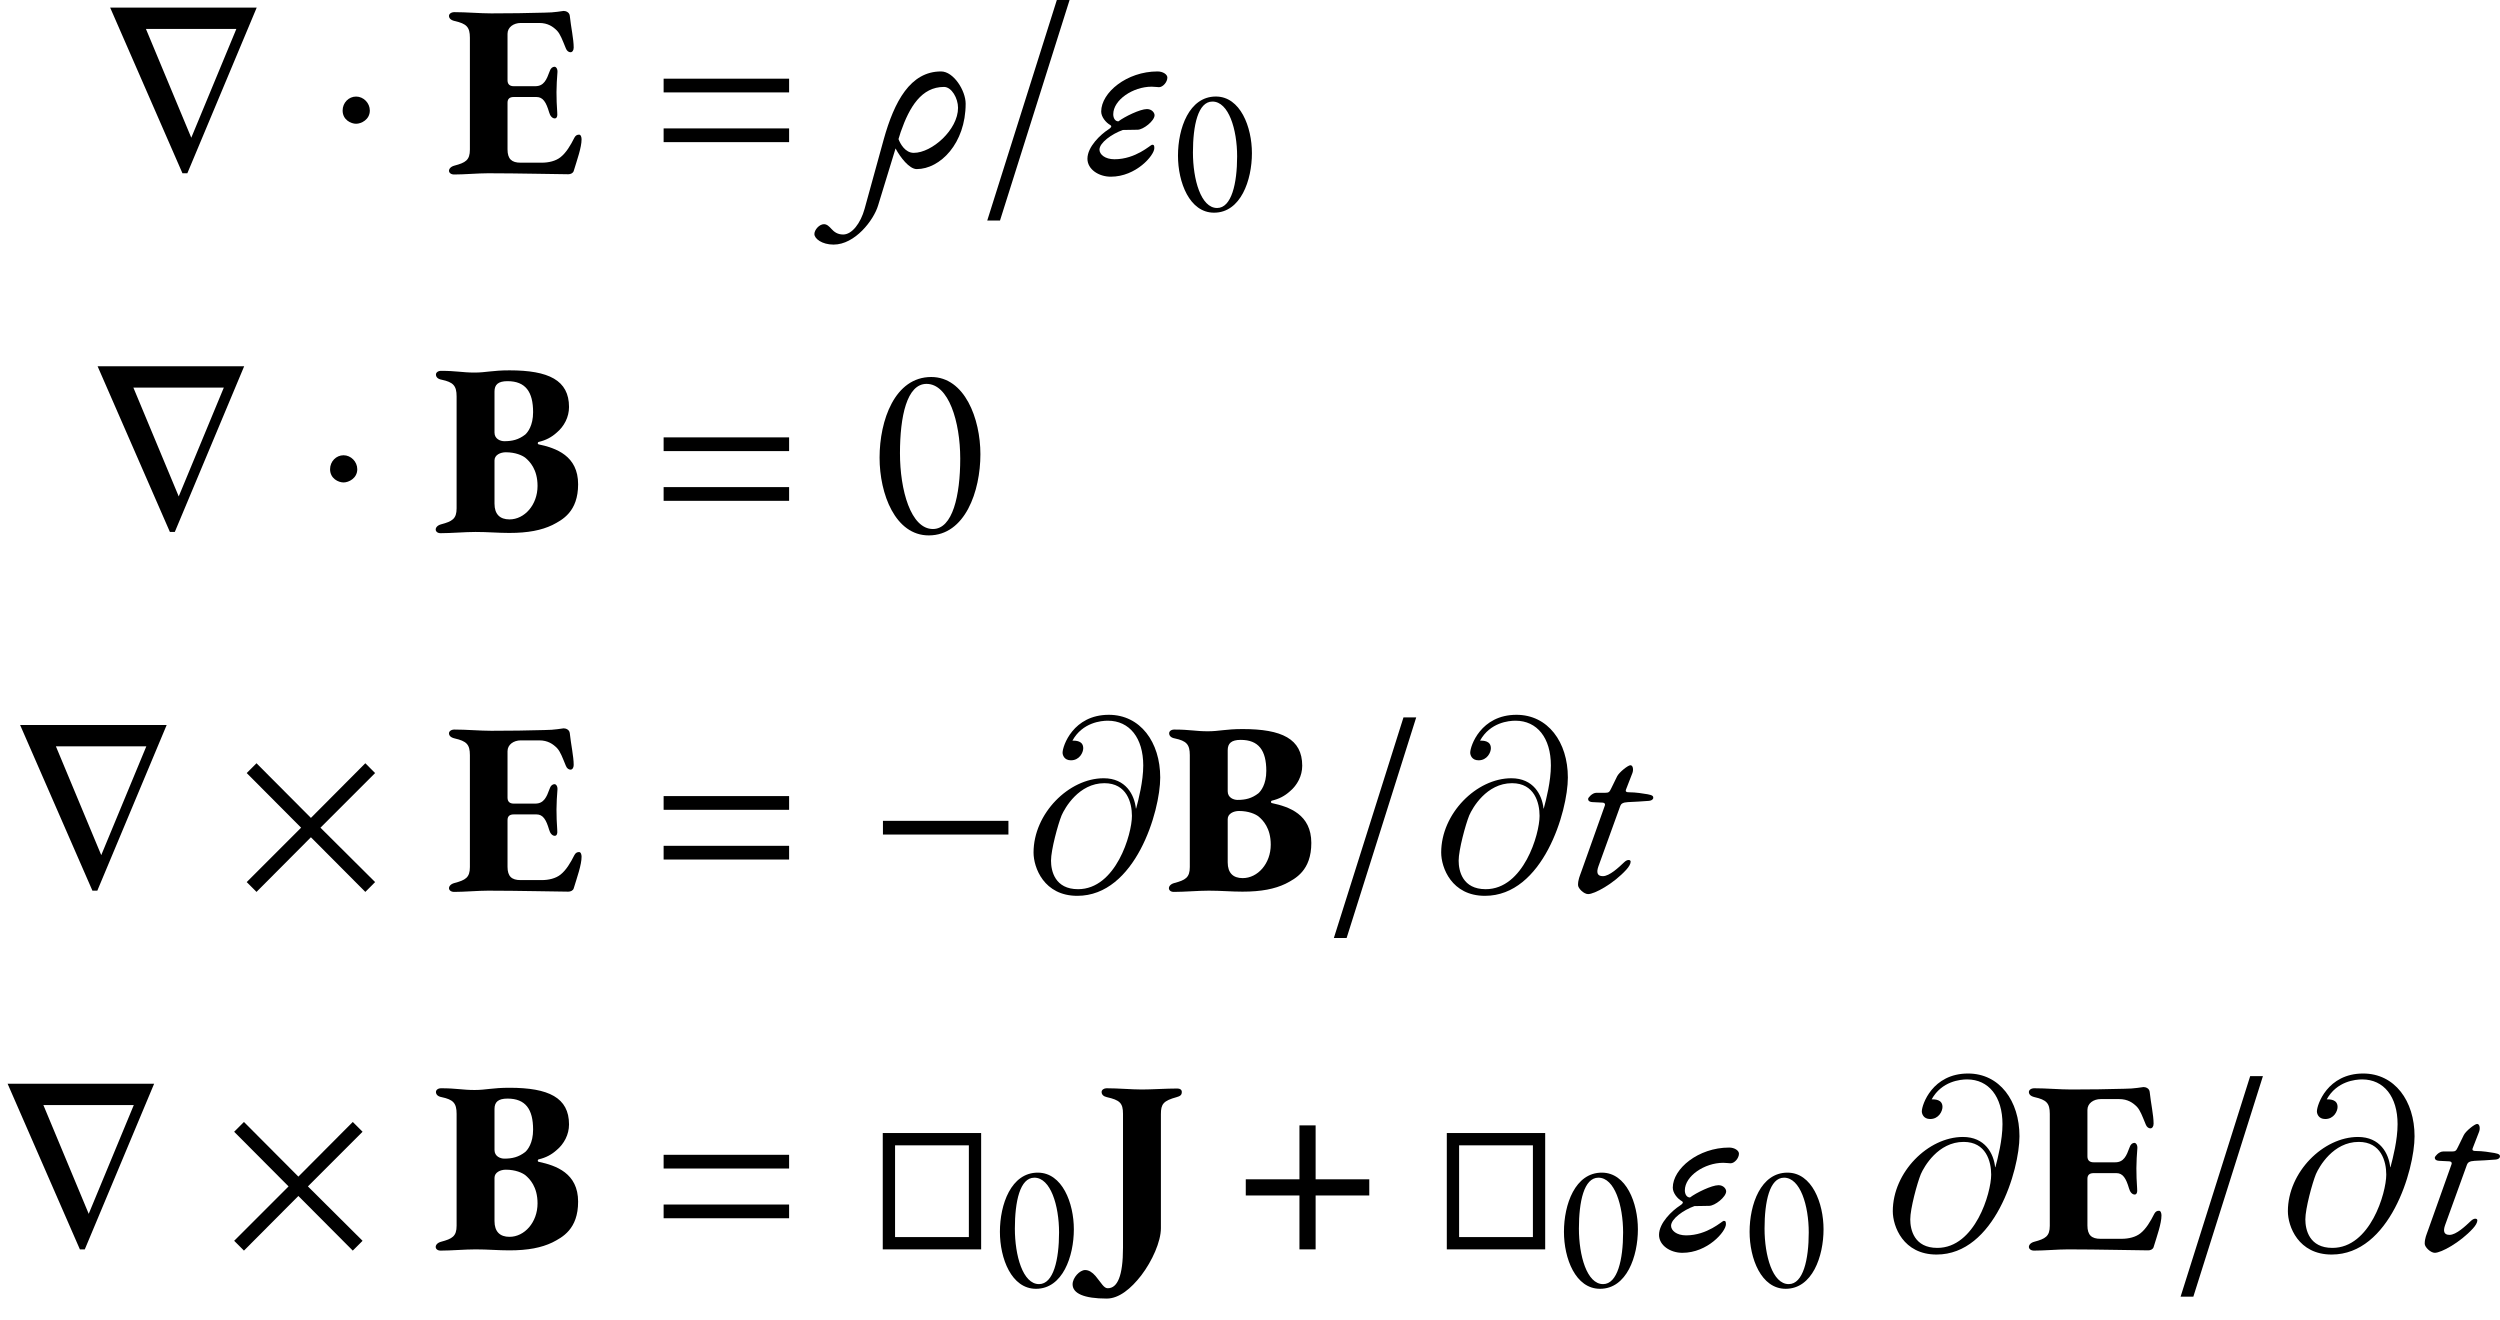
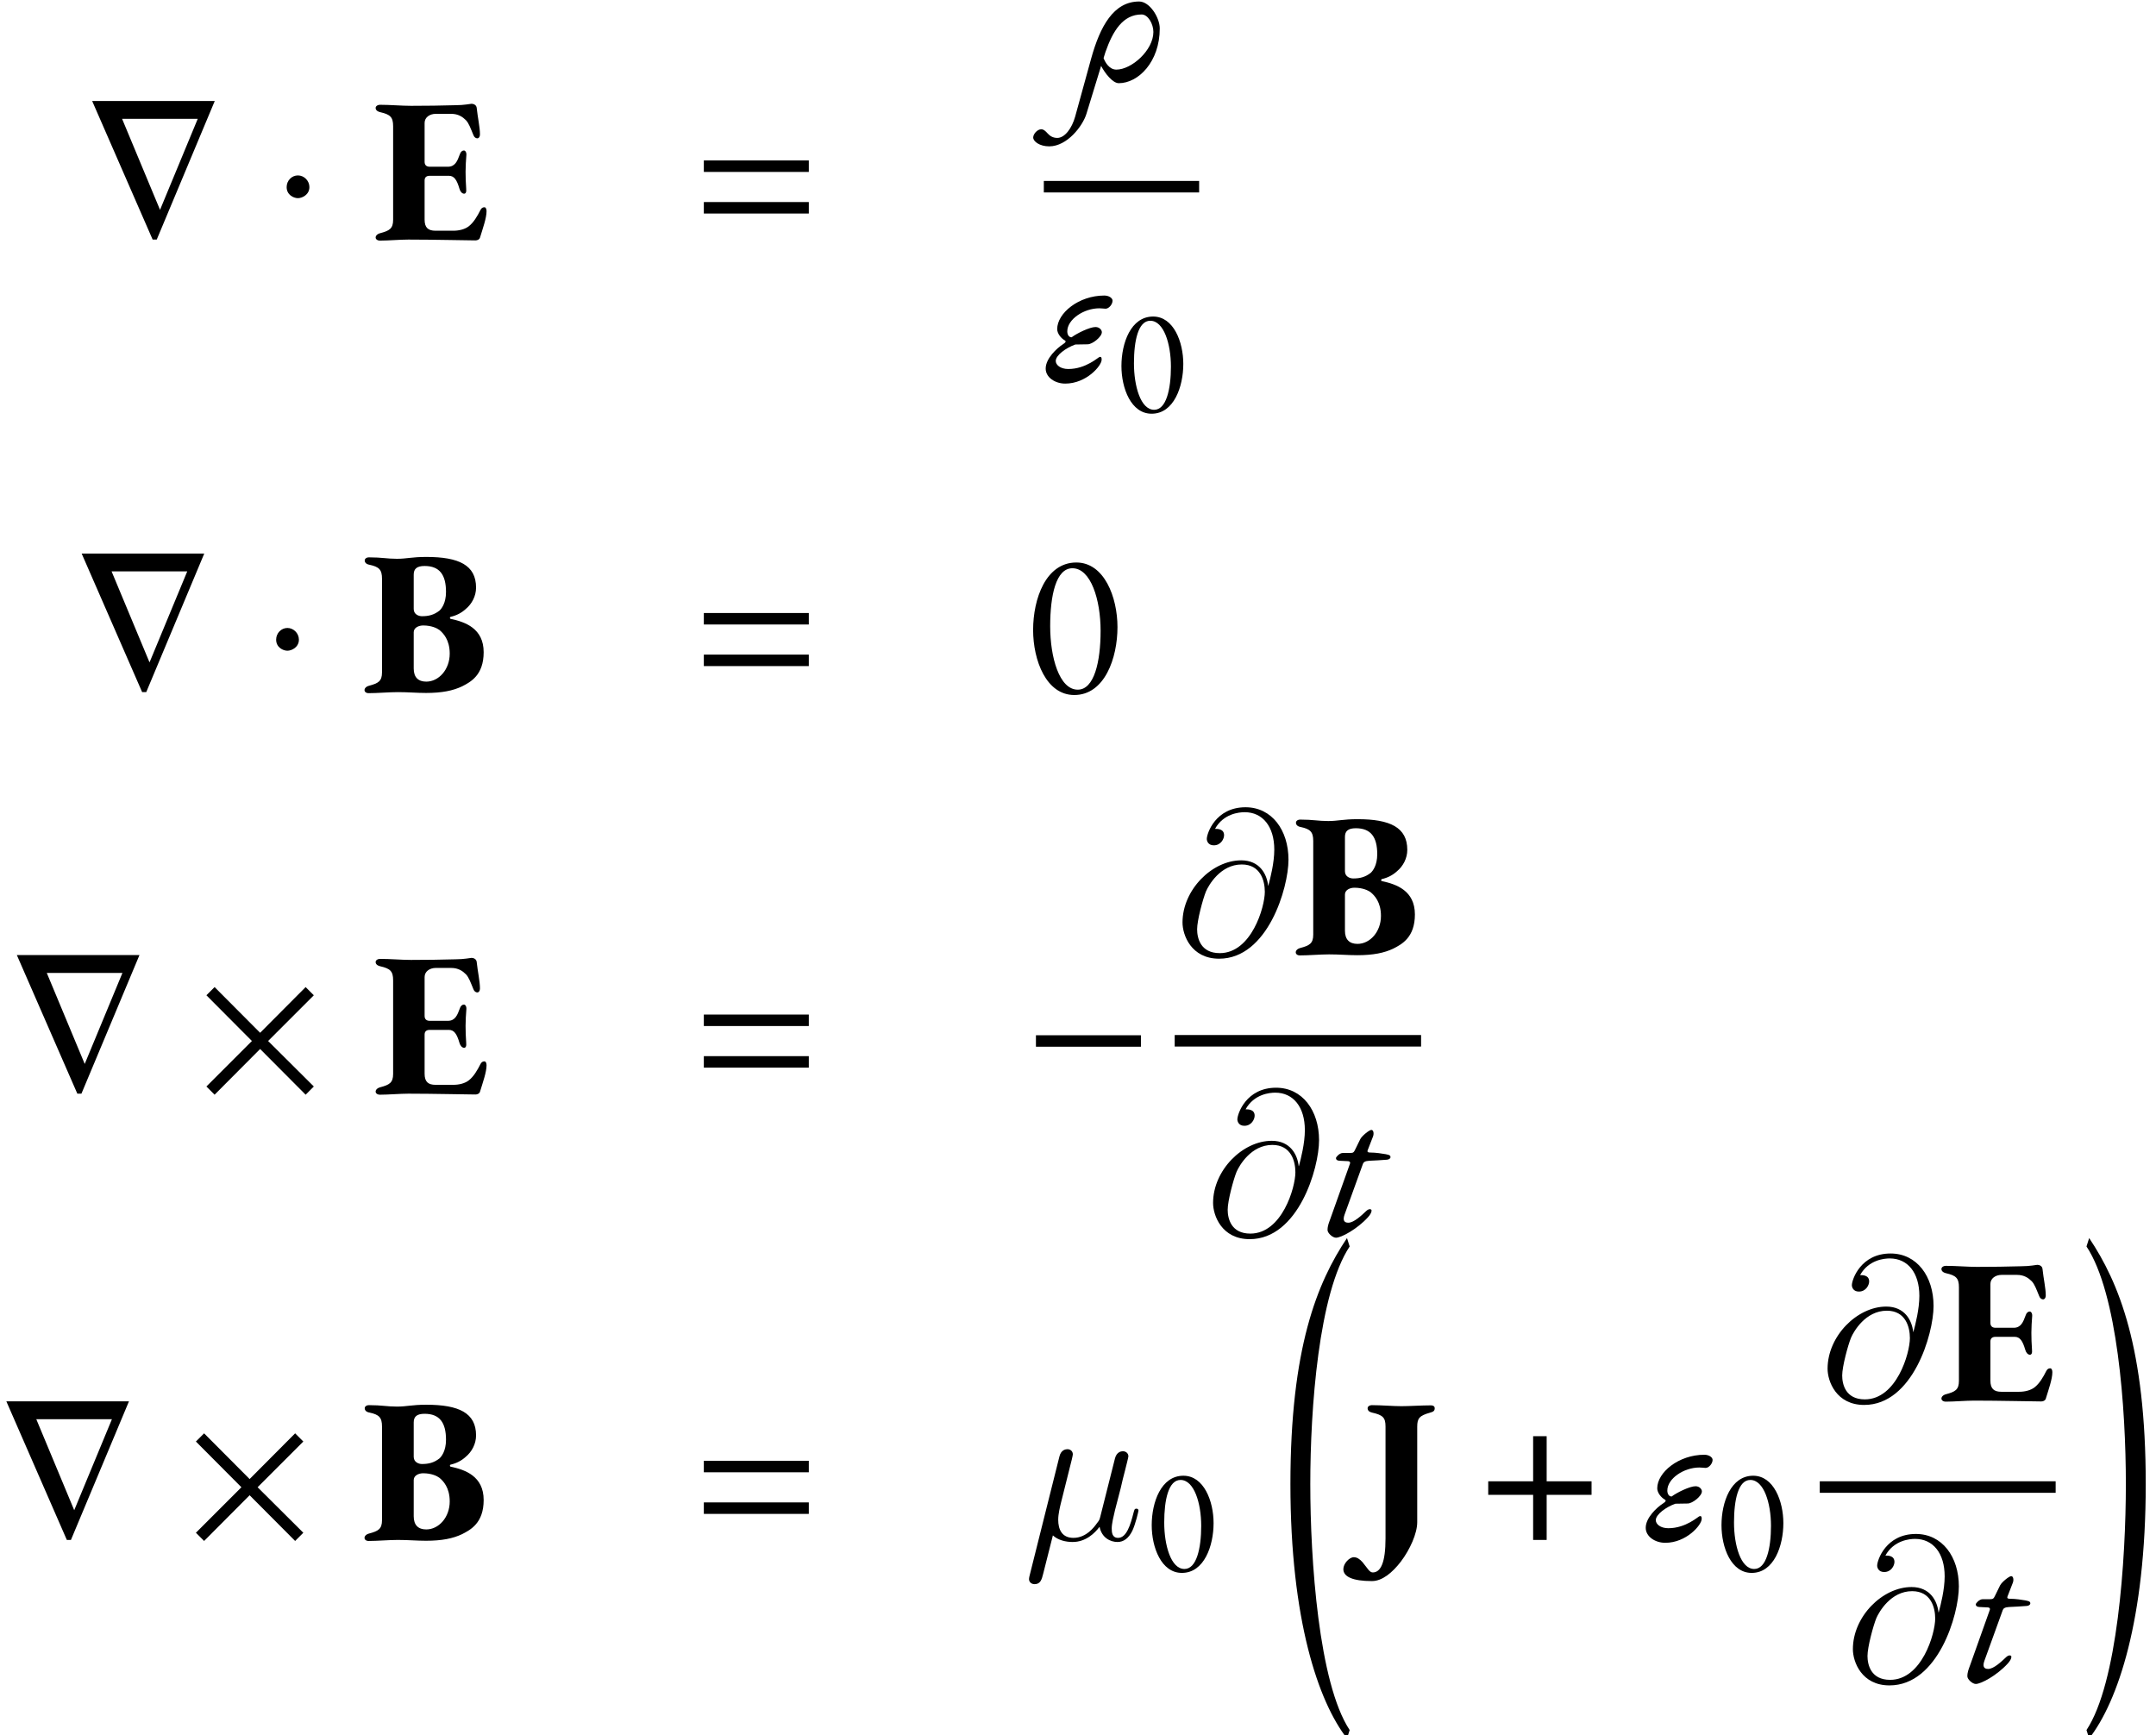
- <svg xmlns="http://www.w3.org/2000/svg" xmlns:xlink="http://www.w3.org/1999/xlink" version="1.1" width="10.164em" height="5.365em" fill="currentColor" viewBox=".12 -34.756 121.511 64.138">
+ <svg xmlns="http://www.w3.org/2000/svg" xmlns:xlink="http://www.w3.org/1999/xlink" version="1.1" width="10.477em" height="8.428em" fill="currentColor" viewBox="5.101 -52.373 125.255 100.752">
  <defs>
-     <path id="maxwell-g1-64" d="M5.428-3.993C5.356-4.663 4.937-5.464 3.862-5.464C2.176-5.464 .454-3.754 .454-1.853C.454-1.124 .956 .251 2.582 .251C5.404 .251 6.611-3.862 6.611-5.499C6.611-7.221 5.643-8.548 4.113-8.548C2.379-8.548 1.865-7.03 1.865-6.707C1.865-6.599 1.937-6.336 2.271-6.336C2.69-6.336 2.869-6.719 2.869-6.922C2.869-7.293 2.499-7.293 2.343-7.293C2.833-8.177 3.742-8.261 4.065-8.261C5.117-8.261 5.786-7.424 5.786-6.085C5.786-5.32 5.559-4.435 5.44-3.993H5.428ZM2.618-.072C1.494-.072 1.303-.956 1.303-1.459C1.303-1.985 1.638-3.216 1.817-3.658C1.973-4.017 2.654-5.224 3.897-5.224C4.985-5.224 5.236-4.28 5.236-3.634C5.236-2.75 4.459-.072 2.618-.072Z" />
-     <use id="maxwell-g10-48" xlink:href="#maxwell-g9-48" transform="scale(1.363636)" />
-     <path id="maxwell-g9-48" d="M2.174 .123C3.472 .123 4.015-1.455 4.015-2.77C4.015-4.042 3.454-5.523 2.262-5.523C.964-5.523 .421-3.98 .421-2.648C.421-1.35 .982 .123 2.174 .123ZM2.323-.105C1.534-.105 1.148-1.49 1.148-2.805S1.394-5.278 2.095-5.278C2.884-5.278 3.296-3.928 3.296-2.613S3.025-.105 2.323-.105Z" />
-     <path id="maxwell-g8-22" d="M.729 0H5.511V-5.655H.729V0ZM1.327-.598V-5.057H4.914V-.598H1.327Z" />
-     <path id="maxwell-g8-26" d="M-1.662 3.467C-.622 3.467 .287 2.283 .502 1.566L1.351-1.207C1.578-.777 2.02-.203 2.379-.203C3.515-.203 4.758-1.447 4.758-3.383C4.758-4.017 4.172-4.949 3.563-4.949C2.068-4.949 1.291-3.491 .777-1.65L-.155 1.733C-.347 2.427-.765 2.977-1.196 2.977C-1.47 2.977-1.638 2.845-1.757 2.714S-1.985 2.475-2.128 2.475C-2.355 2.475-2.594 2.75-2.594 2.953C-2.594 3.18-2.224 3.467-1.662 3.467ZM1.602-2.008C2.032-3.24 2.618-4.196 3.706-4.196C4.077-4.196 4.388-3.646 4.388-3.18C4.388-2.116 3.12-.992 2.236-.992C1.817-.992 1.578-1.435 1.494-1.662L1.602-2.008Z" />
-     <path id="maxwell-g8-34" d="M1.243 .167C2.475 .167 3.359-.873 3.359-1.219C3.359-1.339 3.347-1.387 3.252-1.387C3.18-1.387 2.463-.681 1.423-.681C.956-.681 .693-.921 .693-1.148C.693-1.482 1.291-1.913 1.829-2.104C2.116-2.104 2.319-2.116 2.546-2.116C2.821-2.116 3.371-2.546 3.371-2.821C3.371-2.941 3.24-3.12 3.001-3.12C2.666-3.12 1.913-2.75 1.614-2.523C1.447-2.523 1.363-2.69 1.363-2.869C1.363-3.563 2.319-4.208 3.228-4.208C3.371-4.208 3.503-4.184 3.587-4.184C3.778-4.184 3.993-4.435 3.993-4.651C3.993-4.806 3.778-4.949 3.515-4.949C2.02-4.949 .777-3.921 .777-3.001C.777-2.738 1.004-2.463 1.219-2.343C1.315-2.283 1.255-2.212 1.124-2.128C.753-1.889 .108-1.291 .108-.705C.108-.191 .658 .167 1.243 .167Z" />
-     <path id="maxwell-g8-116" d="M.765 .167C1.076 .167 1.997-.335 2.618-1.016C2.75-1.16 2.833-1.303 2.833-1.411C2.833-1.506 2.678-1.542 2.511-1.375C2.26-1.136 1.805-.705 1.482-.705C1.207-.705 1.16-.885 1.267-1.184L2.331-4.125C2.367-4.22 2.451-4.292 2.702-4.304C3.049-4.316 3.359-4.34 3.706-4.364C3.885-4.376 3.933-4.471 3.933-4.507C3.933-4.591 3.909-4.639 3.658-4.686C3.443-4.722 3.084-4.782 2.762-4.782C2.63-4.782 2.57-4.806 2.606-4.914L2.917-5.715C2.977-5.87 2.953-6.097 2.821-6.097C2.702-6.097 2.271-5.75 2.176-5.559L1.889-4.973C1.805-4.794 1.769-4.758 1.602-4.758H1.172C.956-4.758 .765-4.507 .765-4.471C.765-4.411 .777-4.316 .98-4.304L1.459-4.28C1.53-4.28 1.614-4.244 1.578-4.136L.442-.944C.359-.705 .275-.538 .275-.275C.275-.108 .562 .167 .765 .167Z" />
    <path id="maxwell-g0-66" d="M.442 .06C.956 .06 1.626 0 2.14 0C2.738 0 3.24 .048 3.778 .048C4.698 .048 5.344-.084 5.87-.335C6.36-.586 7.125-.98 7.125-2.319C7.125-3.706 6.049-4.077 5.212-4.256C5.141-4.268 5.153-4.364 5.212-4.376C5.559-4.459 5.834-4.603 6.085-4.83C6.444-5.129 6.683-5.583 6.683-6.073C6.683-7.376 5.691-7.855 3.79-7.855C2.953-7.855 2.654-7.747 2.092-7.747C1.494-7.747 1.219-7.831 .466-7.831C.311-7.831 .215-7.747 .215-7.651C.215-7.544 .287-7.436 .49-7.4C1.052-7.281 1.219-7.113 1.219-6.587V-1.148C1.219-.634 1.004-.514 .466-.371C.287-.323 .203-.215 .203-.12S.287 .06 .442 .06ZM3.539-4.411C3.347-4.411 3.061-4.519 3.061-4.83V-6.826C3.061-7.161 3.24-7.329 3.694-7.329C4.567-7.329 4.937-6.814 4.937-5.822C4.937-5.165 4.674-4.842 4.555-4.734C4.232-4.483 3.921-4.411 3.539-4.411ZM3.79-.61C3.324-.61 3.061-.861 3.061-1.375V-3.479C3.061-3.742 3.347-3.873 3.61-3.873C4.089-3.873 4.411-3.718 4.555-3.61C4.77-3.431 5.153-3.049 5.153-2.236C5.153-1.315 4.519-.61 3.79-.61Z" />
    <path id="maxwell-g0-69" d="M.49 .06C.98 .06 1.65 0 2.14 0C3.551 0 5.631 .048 6.037 .048C6.145 .048 6.265 0 6.3-.108C6.468-.658 6.683-1.255 6.683-1.65C6.683-1.757 6.647-1.877 6.563-1.877C6.468-1.877 6.396-1.841 6.336-1.733C6.145-1.351 5.93-.992 5.655-.777C5.428-.598 5.093-.514 4.746-.514H3.718C3.288-.514 3.084-.693 3.084-1.16V-3.431C3.084-3.61 3.18-3.706 3.383-3.706H4.495C4.806-3.706 4.961-3.455 5.105-2.965C5.153-2.786 5.26-2.666 5.38-2.666C5.475-2.666 5.523-2.762 5.499-2.977C5.475-3.288 5.464-3.646 5.464-3.945S5.487-4.615 5.511-4.914C5.523-5.081 5.44-5.177 5.368-5.177C5.272-5.177 5.177-5.105 5.129-4.949C4.985-4.555 4.854-4.232 4.435-4.232H3.383C3.204-4.232 3.084-4.316 3.084-4.519V-6.779C3.084-7.101 3.383-7.305 3.73-7.305H4.627C5.045-7.305 5.296-7.125 5.487-6.934C5.655-6.755 5.75-6.48 5.918-6.073C5.966-5.942 6.061-5.882 6.145-5.882S6.3-5.966 6.3-6.109C6.3-6.528 6.169-7.089 6.109-7.663C6.085-7.831 5.918-7.89 5.81-7.89C5.75-7.89 5.38-7.807 4.878-7.807C4.136-7.783 3.108-7.771 2.295-7.771C1.745-7.771 1.088-7.831 .502-7.831C.347-7.831 .239-7.747 .239-7.651C.239-7.544 .311-7.448 .514-7.4C1.088-7.269 1.255-7.113 1.255-6.587V-1.148C1.255-.634 1.04-.514 .502-.371C.323-.323 .239-.215 .239-.12S.335 .06 .49 .06Z" />
    <path id="maxwell-g0-74" d="M.681 2.391C1.279 2.391 1.865 1.901 2.355 1.267C2.893 .562 3.312-.383 3.312-1.028V-6.575C3.312-7.066 3.431-7.221 4.077-7.4C4.244-7.448 4.328-7.496 4.328-7.651C4.328-7.759 4.244-7.819 4.113-7.819C3.587-7.819 2.857-7.771 2.391-7.771C1.901-7.771 1.219-7.831 .669-7.831C.55-7.831 .43-7.759 .43-7.651C.43-7.52 .526-7.436 .681-7.4C1.315-7.257 1.47-7.113 1.47-6.587V-.084C1.47 1.303 1.196 1.889 .729 1.889C.538 1.889 .43 1.65 .132 1.291C-.024 1.112-.191 1.004-.371 1.004C-.634 1.004-.98 1.375-.98 1.698C-.98 2.14-.43 2.391 .681 2.391Z" />
+     <path id="maxwell-g1-22" d="M1.722-.263C2.02 .012 2.463 .12 2.869 .12C3.634 .12 4.16-.395 4.435-.765C4.555-.132 5.057 .12 5.475 .12C5.834 .12 6.121-.096 6.336-.526C6.528-.933 6.695-1.662 6.695-1.71C6.695-1.769 6.647-1.817 6.575-1.817C6.468-1.817 6.456-1.757 6.408-1.578C6.229-.873 6.001-.12 5.511-.12C5.165-.12 5.141-.43 5.141-.669C5.141-.944 5.248-1.375 5.332-1.733L5.667-3.025C5.715-3.252 5.846-3.79 5.906-4.005C5.978-4.292 6.109-4.806 6.109-4.854C6.109-5.033 5.966-5.153 5.786-5.153C5.679-5.153 5.428-5.105 5.332-4.746L4.495-1.423C4.435-1.184 4.435-1.16 4.28-.968C4.136-.765 3.67-.12 2.917-.12C2.248-.12 2.032-.61 2.032-1.172C2.032-1.518 2.14-1.937 2.188-2.14L2.726-4.292C2.786-4.519 2.881-4.902 2.881-4.973C2.881-5.165 2.726-5.272 2.57-5.272C2.463-5.272 2.2-5.236 2.104-4.854L.371 2.068C.359 2.128 .335 2.2 .335 2.271C.335 2.451 .478 2.57 .658 2.57C1.004 2.57 1.076 2.295 1.16 1.961L1.722-.263Z" />
+     <path id="maxwell-g1-64" d="M5.428-3.993C5.356-4.663 4.937-5.464 3.862-5.464C2.176-5.464 .454-3.754 .454-1.853C.454-1.124 .956 .251 2.582 .251C5.404 .251 6.611-3.862 6.611-5.499C6.611-7.221 5.643-8.548 4.113-8.548C2.379-8.548 1.865-7.03 1.865-6.707C1.865-6.599 1.937-6.336 2.271-6.336C2.69-6.336 2.869-6.719 2.869-6.922C2.869-7.293 2.499-7.293 2.343-7.293C2.833-8.177 3.742-8.261 4.065-8.261C5.117-8.261 5.786-7.424 5.786-6.085C5.786-5.32 5.559-4.435 5.44-3.993H5.428ZM2.618-.072C1.494-.072 1.303-.956 1.303-1.459C1.303-1.985 1.638-3.216 1.817-3.658C1.973-4.017 2.654-5.224 3.897-5.224C4.985-5.224 5.236-4.28 5.236-3.634C5.236-2.75 4.459-.072 2.618-.072Z" />
+     <path id="maxwell-g11-116" d="M.765 .167C1.076 .167 1.997-.335 2.618-1.016C2.75-1.16 2.833-1.303 2.833-1.411C2.833-1.506 2.678-1.542 2.511-1.375C2.26-1.136 1.805-.705 1.482-.705C1.207-.705 1.16-.885 1.267-1.184L2.331-4.125C2.367-4.22 2.451-4.292 2.702-4.304C3.049-4.316 3.359-4.34 3.706-4.364C3.885-4.376 3.933-4.471 3.933-4.507C3.933-4.591 3.909-4.639 3.658-4.686C3.443-4.722 3.084-4.782 2.762-4.782C2.63-4.782 2.57-4.806 2.606-4.914L2.917-5.715C2.977-5.87 2.953-6.097 2.821-6.097C2.702-6.097 2.271-5.75 2.176-5.559L1.889-4.973C1.805-4.794 1.769-4.758 1.602-4.758H1.172C.956-4.758 .765-4.507 .765-4.471C.765-4.411 .777-4.316 .98-4.304L1.459-4.28C1.53-4.28 1.614-4.244 1.578-4.136L.442-.944C.359-.705 .275-.538 .275-.275C.275-.108 .562 .167 .765 .167Z" />
+     <path id="maxwell-g11-26" d="M-1.662 3.467C-.622 3.467 .287 2.283 .502 1.566L1.351-1.207C1.578-.777 2.02-.203 2.379-.203C3.515-.203 4.758-1.447 4.758-3.383C4.758-4.017 4.172-4.949 3.563-4.949C2.068-4.949 1.291-3.491 .777-1.65L-.155 1.733C-.347 2.427-.765 2.977-1.196 2.977C-1.47 2.977-1.638 2.845-1.757 2.714S-1.985 2.475-2.128 2.475C-2.355 2.475-2.594 2.75-2.594 2.953C-2.594 3.18-2.224 3.467-1.662 3.467ZM1.602-2.008C2.032-3.24 2.618-4.196 3.706-4.196C4.077-4.196 4.388-3.646 4.388-3.18C4.388-2.116 3.12-.992 2.236-.992C1.817-.992 1.578-1.435 1.494-1.662L1.602-2.008Z" />
+     <path id="maxwell-g11-34" d="M1.243 .167C2.475 .167 3.359-.873 3.359-1.219C3.359-1.339 3.347-1.387 3.252-1.387C3.18-1.387 2.463-.681 1.423-.681C.956-.681 .693-.921 .693-1.148C.693-1.482 1.291-1.913 1.829-2.104C2.116-2.104 2.319-2.116 2.546-2.116C2.821-2.116 3.371-2.546 3.371-2.821C3.371-2.941 3.24-3.12 3.001-3.12C2.666-3.12 1.913-2.75 1.614-2.523C1.447-2.523 1.363-2.69 1.363-2.869C1.363-3.563 2.319-4.208 3.228-4.208C3.371-4.208 3.503-4.184 3.587-4.184C3.778-4.184 3.993-4.435 3.993-4.651C3.993-4.806 3.778-4.949 3.515-4.949C2.02-4.949 .777-3.921 .777-3.001C.777-2.738 1.004-2.463 1.219-2.343C1.315-2.283 1.255-2.212 1.124-2.128C.753-1.889 .108-1.291 .108-.705C.108-.191 .658 .167 1.243 .167Z" />
+     <path id="maxwell-g12-48" d="M2.174 .123C3.472 .123 4.015-1.455 4.015-2.77C4.015-4.042 3.454-5.523 2.262-5.523C.964-5.523 .421-3.98 .421-2.648C.421-1.35 .982 .123 2.174 .123ZM2.323-.105C1.534-.105 1.148-1.49 1.148-2.805S1.394-5.278 2.095-5.278C2.884-5.278 3.296-3.928 3.296-2.613S3.025-.105 2.323-.105Z" />
    <path id="maxwell-g3-61" d="M6.575-3.93V-4.597H.476V-3.93H6.575ZM6.575-1.513V-2.18H.476V-1.513H6.575Z" />
-     <path id="maxwell-g6-0" d="M6.837-2.728V-3.394H.738V-2.728H6.837Z" />
-     <path id="maxwell-g6-1" d="M2.156-3.049C2.156-3.418 1.846-3.728 1.489-3.728S.834-3.43 .834-3.049C.834-2.596 1.239-2.406 1.489-2.406S2.156-2.608 2.156-3.049Z" />
-     <path id="maxwell-g6-2" d="M6.908-.417L4.252-3.061L6.908-5.717L6.432-6.193L3.788-3.537L1.143-6.193L.667-5.717L3.311-3.061L.667-.417L1.143 .06L3.788-2.596L6.432 .06L6.908-.417Z" />
-     <path id="maxwell-g6-114" d="M7.492-8.052H.369L3.883 0H4.121L7.492-8.052ZM6.503-7.015L4.312-1.727L2.108-7.015H6.503Z" />
-     <path id="maxwell-g6-157" d="M.738 2.299H1.358L4.74-8.421H4.121L.738 2.299Z" />
-     <path id="maxwell-g6-184" d="M2.966-3.406H.357V-2.62H2.966V0H3.752V-2.62H6.36V-3.406H3.752V-6.027H2.966V-3.406Z" />
+     <path id="maxwell-g6-18" d="M4.038 27.918C2.239 25.203 1.751 18.021 1.751 13.626C1.751 9.219 2.239 2.537 4.038-.179L3.883-.667C2.144 1.93 .596 5.729 .596 13.626C.596 21.51 2.215 26.263 3.883 28.407L4.038 27.918Z" />
+     <path id="maxwell-g6-19" d="M.357 27.918L.512 28.407C2.18 26.263 3.799 21.51 3.799 13.626C3.799 5.729 2.251 1.93 .512-.667L.357-.179C2.156 2.537 2.644 9.219 2.644 13.626C2.644 18.021 2.156 25.203 .357 27.918Z" />
+     <path id="maxwell-g9-0" d="M6.837-2.728V-3.394H.738V-2.728H6.837Z" />
+     <path id="maxwell-g9-1" d="M2.156-3.049C2.156-3.418 1.846-3.728 1.489-3.728S.834-3.43 .834-3.049C.834-2.596 1.239-2.406 1.489-2.406S2.156-2.608 2.156-3.049Z" />
+     <path id="maxwell-g9-114" d="M7.492-8.052H.369L3.883 0H4.121L7.492-8.052ZM6.503-7.015L4.312-1.727L2.108-7.015H6.503Z" />
+     <path id="maxwell-g9-184" d="M2.966-3.406H.357V-2.62H2.966V0H3.752V-2.62H6.36V-3.406H3.752V-6.027H2.966V-3.406Z" />
+     <path id="maxwell-g9-2" d="M6.908-.417L4.252-3.061L6.908-5.717L6.432-6.193L3.788-3.537L1.143-6.193L.667-5.717L3.311-3.061L.667-.417L1.143 .06L3.788-2.596L6.432 .06L6.908-.417Z" />
+     <use id="maxwell-g13-48" xlink:href="#maxwell-g12-48" transform="scale(1.363636)" />
  </defs>
  <g id="maxwell-page1">
-     <use x="5.105" y="-26.335" xlink:href="#maxwell-g6-114" />
-     <use x="15.939" y="-26.335" xlink:href="#maxwell-g6-1" />
-     <use x="21.704" y="-26.335" xlink:href="#maxwell-g0-69" />
-     <use x="31.899" y="-26.335" xlink:href="#maxwell-g3-61" />
-     <use x="42.297" y="-26.335" xlink:href="#maxwell-g8-26" />
-     <use x="47.366" y="-26.335" xlink:href="#maxwell-g6-157" />
-     <use x="52.866" y="-26.335" xlink:href="#maxwell-g8-34" />
-     <use x="56.954" y="-24.542" xlink:href="#maxwell-g9-48" />
-     <use x="4.495" y="-8.901" xlink:href="#maxwell-g6-114" />
-     <use x="15.329" y="-8.901" xlink:href="#maxwell-g6-1" />
-     <use x="21.094" y="-8.901" xlink:href="#maxwell-g0-66" />
-     <use x="31.899" y="-8.901" xlink:href="#maxwell-g3-61" />
-     <use x="42.297" y="-8.901" xlink:href="#maxwell-g10-48" />
-     <use x=".729" y="8.534" xlink:href="#maxwell-g6-114" />
-     <use x="11.444" y="8.534" xlink:href="#maxwell-g6-2" />
-     <use x="21.704" y="8.534" xlink:href="#maxwell-g0-69" />
-     <use x="31.899" y="8.534" xlink:href="#maxwell-g3-61" />
-     <use x="42.297" y="8.534" xlink:href="#maxwell-g6-0" />
-     <use x="49.901" y="8.534" xlink:href="#maxwell-g1-64" />
-     <use x="56.731" y="8.534" xlink:href="#maxwell-g0-66" />
-     <use x="64.214" y="8.534" xlink:href="#maxwell-g6-157" />
-     <use x="69.714" y="8.534" xlink:href="#maxwell-g1-64" />
-     <use x="76.544" y="8.534" xlink:href="#maxwell-g8-116" />
-     <use x=".12" y="25.969" xlink:href="#maxwell-g6-114" />
-     <use x="10.834" y="25.969" xlink:href="#maxwell-g6-2" />
-     <use x="21.094" y="25.969" xlink:href="#maxwell-g0-66" />
-     <use x="31.899" y="25.969" xlink:href="#maxwell-g3-61" />
-     <use x="42.297" y="25.969" xlink:href="#maxwell-g8-22" />
-     <use x="48.299" y="27.762" xlink:href="#maxwell-g9-48" />
-     <use x="53.233" y="25.969" xlink:href="#maxwell-g0-74" />
-     <use x="60.313" y="25.969" xlink:href="#maxwell-g6-184" />
-     <use x="69.712" y="25.969" xlink:href="#maxwell-g8-22" />
-     <use x="75.714" y="27.762" xlink:href="#maxwell-g9-48" />
-     <use x="80.648" y="25.969" xlink:href="#maxwell-g8-34" />
-     <use x="84.737" y="27.762" xlink:href="#maxwell-g9-48" />
-     <use x="91.664" y="25.969" xlink:href="#maxwell-g1-64" />
-     <use x="98.494" y="25.969" xlink:href="#maxwell-g0-69" />
-     <use x="105.368" y="25.969" xlink:href="#maxwell-g6-157" />
-     <use x="110.867" y="25.969" xlink:href="#maxwell-g1-64" />
-     <use x="117.697" y="25.969" xlink:href="#maxwell-g8-116" />
+     <use x="10.086" y="-38.457" xlink:href="#maxwell-g9-114" />
+     <use x="20.92" y="-38.457" xlink:href="#maxwell-g9-1" />
+     <use x="26.685" y="-38.457" xlink:href="#maxwell-g0-69" />
+     <use x="45.515" y="-38.457" xlink:href="#maxwell-g3-61" />
+     <use x="67.72" y="-47.34" xlink:href="#maxwell-g11-26" />
+     <rect x="65.743" y="-41.864" height=".669" width="9.023" />
+     <use x="65.743" y="-30.256" xlink:href="#maxwell-g11-34" />
+     <use x="69.831" y="-28.462" xlink:href="#maxwell-g12-48" />
+     <use x="9.476" y="-12.163" xlink:href="#maxwell-g9-114" />
+     <use x="20.31" y="-12.163" xlink:href="#maxwell-g9-1" />
+     <use x="26.075" y="-12.163" xlink:href="#maxwell-g0-66" />
+     <use x="45.515" y="-12.163" xlink:href="#maxwell-g3-61" />
+     <use x="64.547" y="-12.163" xlink:href="#maxwell-g13-48" />
+     <use x="5.711" y="11.167" xlink:href="#maxwell-g9-114" />
+     <use x="16.425" y="11.167" xlink:href="#maxwell-g9-2" />
+     <use x="26.685" y="11.167" xlink:href="#maxwell-g0-69" />
+     <use x="45.515" y="11.167" xlink:href="#maxwell-g3-61" />
+     <use x="64.547" y="11.167" xlink:href="#maxwell-g9-0" />
+     <use x="73.346" y="3.074" xlink:href="#maxwell-g1-64" />
+     <use x="80.176" y="3.074" xlink:href="#maxwell-g0-66" />
+     <rect x="73.346" y="7.76" height=".669" width="14.314" />
+     <use x="75.122" y="19.369" xlink:href="#maxwell-g1-64" />
+     <use x="81.951" y="19.369" xlink:href="#maxwell-g11-116" />
+     <use x="5.101" y="37.095" xlink:href="#maxwell-g9-114" />
+     <use x="15.815" y="37.095" xlink:href="#maxwell-g9-2" />
+     <use x="26.075" y="37.095" xlink:href="#maxwell-g0-66" />
+     <use x="45.515" y="37.095" xlink:href="#maxwell-g3-61" />
+     <use x="64.547" y="37.095" xlink:href="#maxwell-g1-22" />
+     <use x="71.59" y="38.888" xlink:href="#maxwell-g12-48" />
+     <use x="79.473" y="20.223" xlink:href="#maxwell-g6-18" />
+     <use x="84.124" y="37.095" xlink:href="#maxwell-g0-74" />
+     <use x="91.204" y="37.095" xlink:href="#maxwell-g9-184" />
+     <use x="100.603" y="37.095" xlink:href="#maxwell-g11-34" />
+     <use x="104.692" y="38.888" xlink:href="#maxwell-g12-48" />
+     <use x="110.822" y="29.001" xlink:href="#maxwell-g1-64" />
+     <use x="117.652" y="29.001" xlink:href="#maxwell-g0-69" />
+     <rect x="110.822" y="33.688" height=".669" width="13.704" />
+     <use x="112.292" y="45.296" xlink:href="#maxwell-g1-64" />
+     <use x="119.122" y="45.296" xlink:href="#maxwell-g11-116" />
+     <use x="125.961" y="20.223" xlink:href="#maxwell-g6-19" />
  </g>
</svg>
